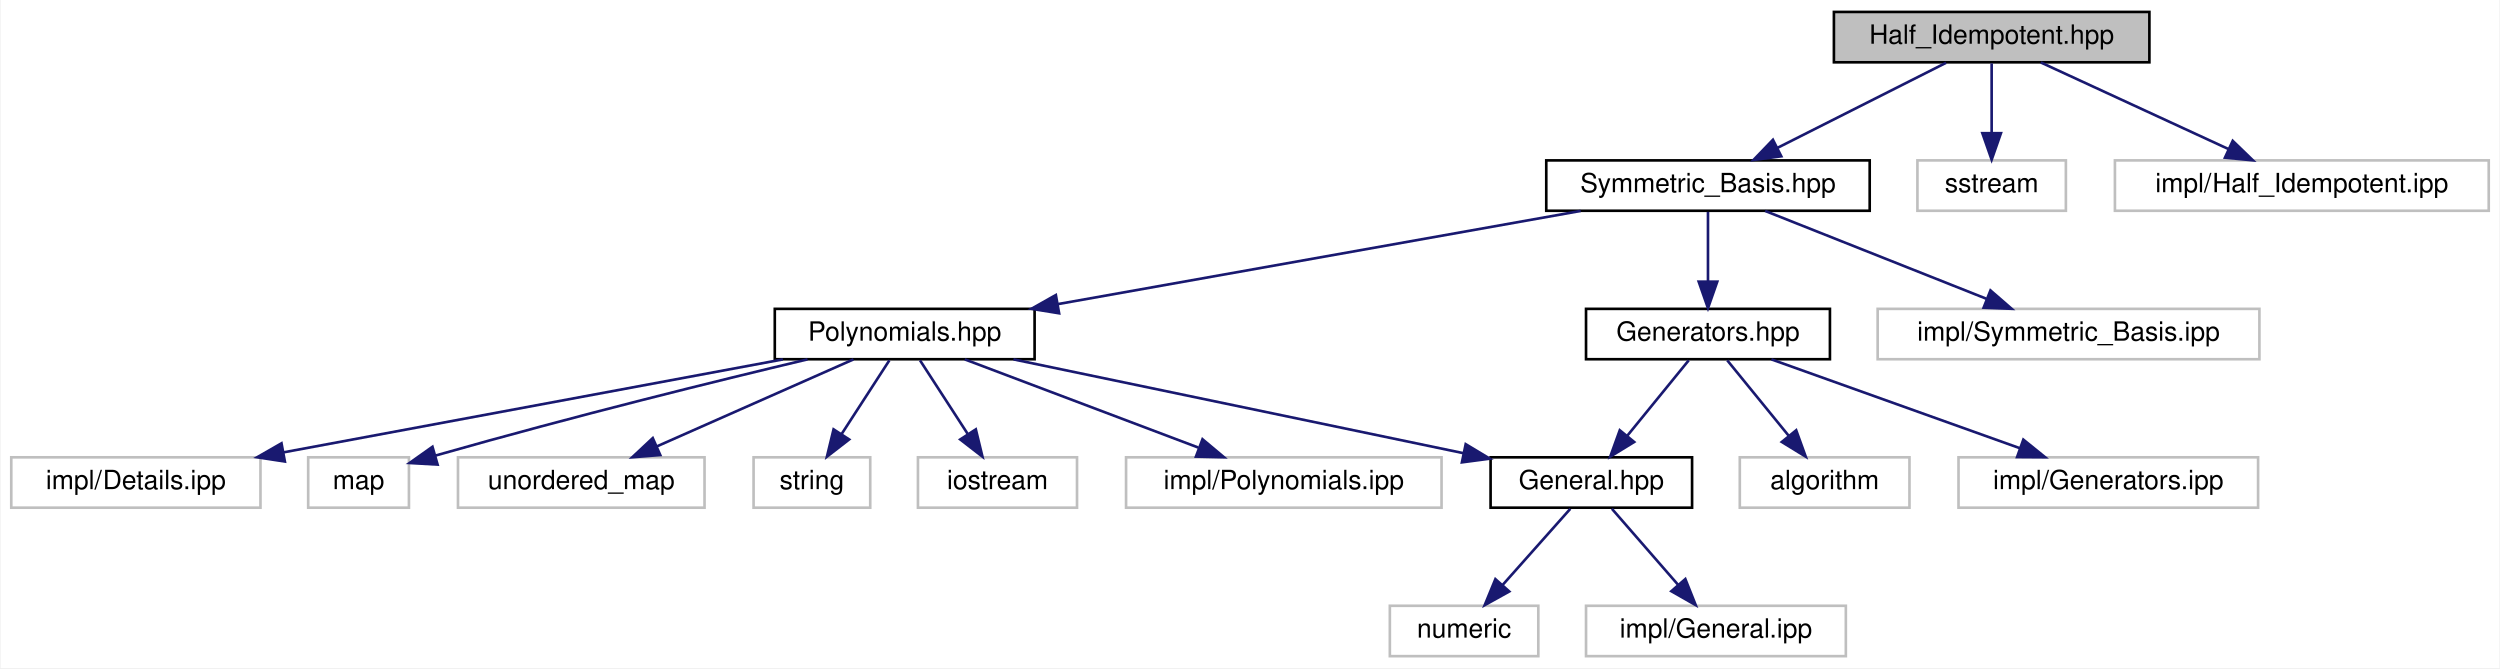
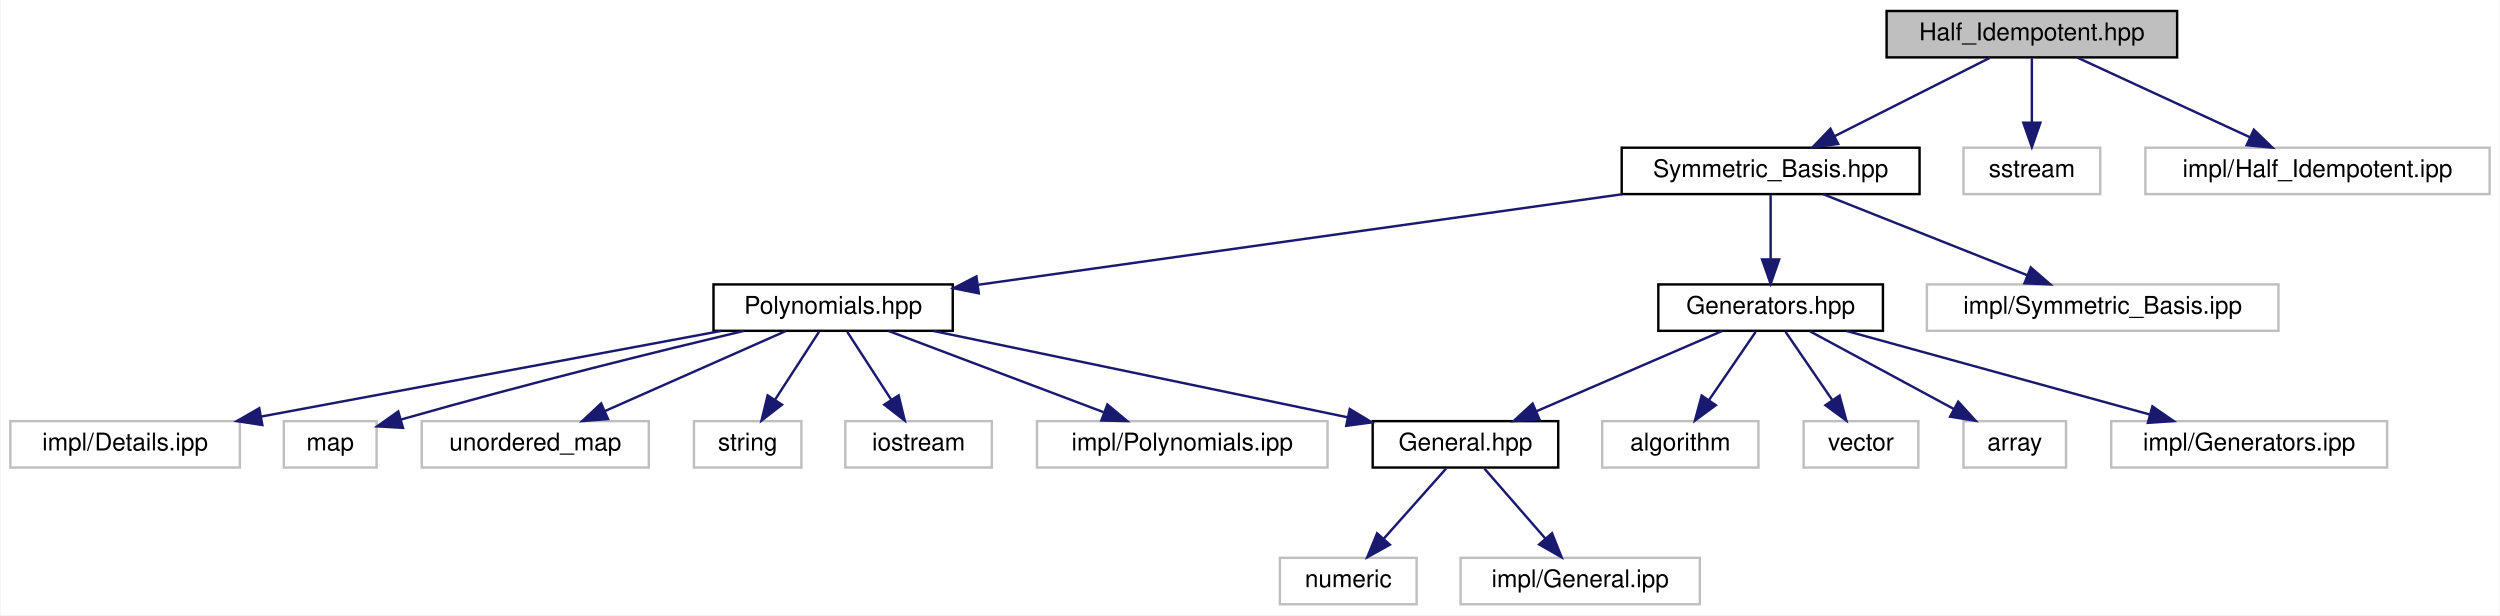
- <svg xmlns="http://www.w3.org/2000/svg" xmlns:xlink="http://www.w3.org/1999/xlink" width="943pt" height="252pt" viewBox="0.00 0.00 942.50 252.00">
+ <svg xmlns="http://www.w3.org/2000/svg" xmlns:xlink="http://www.w3.org/1999/xlink" width="1024pt" height="252pt" viewBox="0.00 0.00 1023.50 252.00">
  <g id="graph0" class="graph" transform="scale(1 1) rotate(0) translate(4 248)">
-     <polygon fill="white" stroke="transparent" points="-4,4 -4,-248 938.5,-248 938.5,4 -4,4" />
+     <polygon fill="white" stroke="transparent" points="-4,4 -4,-248 1019.5,-248 1019.5,4 -4,4" />
    <g id="node1" class="node">
      <g id="a_node1">
        <a xlink:title="Contains the methods and classes for symmetric polynomials with half idempotent variables.">
-           <polygon fill="#bfbfbf" stroke="black" points="687.5,-224.5 687.5,-243.5 806.5,-243.5 806.5,-224.5 687.5,-224.5" />
-           <text text-anchor="middle" x="747" y="-231.5" font-family="Helvetica,sans-Serif" font-size="10.00">Half_Idempotent.hpp</text>
+           <polygon fill="#bfbfbf" stroke="black" points="768.5,-224.5 768.5,-243.5 887.5,-243.5 887.5,-224.5 768.5,-224.5" />
+           <text text-anchor="middle" x="828" y="-231.5" font-family="Helvetica,sans-Serif" font-size="10.00">Half_Idempotent.hpp</text>
        </a>
      </g>
    </g>
    <g id="node2" class="node">
      <g id="a_node2">
        <a xlink:href="Symmetric__Basis_8hpp.html" target="_top" xlink:title="Contains the methods and classes for generatic symmetric polynomials.">
-           <polygon fill="white" stroke="black" points="579,-168.5 579,-187.5 701,-187.5 701,-168.5 579,-168.5" />
-           <text text-anchor="middle" x="640" y="-175.5" font-family="Helvetica,sans-Serif" font-size="10.00">Symmetric_Basis.hpp</text>
+           <polygon fill="white" stroke="black" points="660,-168.5 660,-187.5 782,-187.5 782,-168.5 660,-168.5" />
+           <text text-anchor="middle" x="721" y="-175.5" font-family="Helvetica,sans-Serif" font-size="10.00">Symmetric_Basis.hpp</text>
        </a>
      </g>
    </g>
    <g id="edge1" class="edge">
-       <path fill="none" stroke="midnightblue" d="M729.81,-224.32C712.65,-215.66 686.05,-202.24 666.25,-192.25" />
-       <polygon fill="midnightblue" stroke="midnightblue" points="667.65,-189.04 657.15,-187.65 664.5,-195.28 667.65,-189.04" />
-     </g>
-     <g id="node17" class="node">
-       <g id="a_node17">
-         <a xlink:title=" ">
-           <polygon fill="white" stroke="#bfbfbf" points="719,-168.5 719,-187.5 775,-187.5 775,-168.5 719,-168.5" />
-           <text text-anchor="middle" x="747" y="-175.5" font-family="Helvetica,sans-Serif" font-size="10.00">sstream</text>
-         </a>
-       </g>
-     </g>
-     <g id="edge17" class="edge">
-       <path fill="none" stroke="midnightblue" d="M747,-224.08C747,-217.01 747,-206.86 747,-197.99" />
-       <polygon fill="midnightblue" stroke="midnightblue" points="750.5,-197.75 747,-187.75 743.5,-197.75 750.5,-197.75" />
-     </g>
-     <g id="node18" class="node">
-       <g id="a_node18">
-         <a xlink:title=" ">
-           <polygon fill="white" stroke="#bfbfbf" points="793.5,-168.5 793.5,-187.5 934.5,-187.5 934.5,-168.5 793.5,-168.5" />
-           <text text-anchor="middle" x="864" y="-175.5" font-family="Helvetica,sans-Serif" font-size="10.00">impl/Half_Idempotent.ipp</text>
-         </a>
-       </g>
-     </g>
-     <g id="edge18" class="edge">
-       <path fill="none" stroke="midnightblue" d="M765.54,-224.44C784.62,-215.64 814.57,-201.81 836.44,-191.72" />
-       <polygon fill="midnightblue" stroke="midnightblue" points="837.93,-194.88 845.55,-187.52 835,-188.53 837.93,-194.88" />
+       <path fill="none" stroke="midnightblue" d="M810.81,-224.32C793.65,-215.66 767.05,-202.24 747.25,-192.25" />
+       <polygon fill="midnightblue" stroke="midnightblue" points="748.65,-189.04 738.15,-187.65 745.5,-195.28 748.65,-189.04" />
+     </g>
+     <g id="node19" class="node">
+       <g id="a_node19">
+         <a xlink:title=" ">
+           <polygon fill="white" stroke="#bfbfbf" points="800,-168.5 800,-187.5 856,-187.5 856,-168.5 800,-168.5" />
+           <text text-anchor="middle" x="828" y="-175.5" font-family="Helvetica,sans-Serif" font-size="10.00">sstream</text>
+         </a>
+       </g>
+     </g>
+     <g id="edge19" class="edge">
+       <path fill="none" stroke="midnightblue" d="M828,-224.08C828,-217.01 828,-206.86 828,-197.99" />
+       <polygon fill="midnightblue" stroke="midnightblue" points="831.5,-197.75 828,-187.75 824.5,-197.75 831.5,-197.75" />
+     </g>
+     <g id="node20" class="node">
+       <g id="a_node20">
+         <a xlink:title=" ">
+           <polygon fill="white" stroke="#bfbfbf" points="874.5,-168.5 874.5,-187.5 1015.5,-187.5 1015.5,-168.5 874.5,-168.5" />
+           <text text-anchor="middle" x="945" y="-175.5" font-family="Helvetica,sans-Serif" font-size="10.00">impl/Half_Idempotent.ipp</text>
+         </a>
+       </g>
+     </g>
+     <g id="edge20" class="edge">
+       <path fill="none" stroke="midnightblue" d="M846.54,-224.44C865.62,-215.64 895.57,-201.81 917.44,-191.72" />
+       <polygon fill="midnightblue" stroke="midnightblue" points="918.93,-194.88 926.55,-187.52 916,-188.53 918.93,-194.88" />
    </g>
    <g id="node3" class="node">
      <g id="a_node3">
        <a xlink:href="Polynomials_8hpp.html" target="_top" xlink:title="Contains the class of polynomials in multiple variables.">
          <polygon fill="white" stroke="black" points="288,-112.5 288,-131.5 386,-131.5 386,-112.5 288,-112.5" />
          <text text-anchor="middle" x="337" y="-119.5" font-family="Helvetica,sans-Serif" font-size="10.00">Polynomials.hpp</text>
        </a>
      </g>
    </g>
    <g id="edge2" class="edge">
-       <path fill="none" stroke="midnightblue" d="M591.99,-168.44C538.47,-158.9 451.93,-143.48 394.76,-133.29" />
-       <polygon fill="midnightblue" stroke="midnightblue" points="395.25,-129.83 384.79,-131.52 394.02,-136.72 395.25,-129.83" />
+       <path fill="none" stroke="midnightblue" d="M660.15,-168.44C587.89,-158.28 468.15,-141.44 396.49,-131.37" />
+       <polygon fill="midnightblue" stroke="midnightblue" points="396.67,-127.86 386.28,-129.93 395.69,-134.79 396.67,-127.86" />
    </g>
    <g id="node13" class="node">
      <g id="a_node13">
        <a xlink:href="Generators_8hpp.html" target="_top" xlink:title="Contains classes for generating permutations, combinations and a factory for such classes.">
-           <polygon fill="white" stroke="black" points="594,-112.5 594,-131.5 686,-131.5 686,-112.5 594,-112.5" />
-           <text text-anchor="middle" x="640" y="-119.5" font-family="Helvetica,sans-Serif" font-size="10.00">Generators.hpp</text>
+           <polygon fill="white" stroke="black" points="675,-112.5 675,-131.5 767,-131.5 767,-112.5 675,-112.5" />
+           <text text-anchor="middle" x="721" y="-119.5" font-family="Helvetica,sans-Serif" font-size="10.00">Generators.hpp</text>
        </a>
      </g>
    </g>
    <g id="edge12" class="edge">
-       <path fill="none" stroke="midnightblue" d="M640,-168.08C640,-161.01 640,-150.86 640,-141.99" />
-       <polygon fill="midnightblue" stroke="midnightblue" points="643.5,-141.75 640,-131.75 636.5,-141.75 643.5,-141.75" />
-     </g>
-     <g id="node16" class="node">
-       <g id="a_node16">
-         <a xlink:title=" ">
-           <polygon fill="white" stroke="#bfbfbf" points="704,-112.5 704,-131.5 848,-131.5 848,-112.5 704,-112.5" />
-           <text text-anchor="middle" x="776" y="-119.5" font-family="Helvetica,sans-Serif" font-size="10.00">impl/Symmetric_Basis.ipp</text>
-         </a>
-       </g>
-     </g>
-     <g id="edge16" class="edge">
-       <path fill="none" stroke="midnightblue" d="M661.55,-168.44C684.03,-159.52 719.49,-145.44 744.98,-135.32" />
-       <polygon fill="midnightblue" stroke="midnightblue" points="746.55,-138.46 754.55,-131.52 743.97,-131.95 746.55,-138.46" />
+       <path fill="none" stroke="midnightblue" d="M721,-168.08C721,-161.01 721,-150.86 721,-141.99" />
+       <polygon fill="midnightblue" stroke="midnightblue" points="724.5,-141.75 721,-131.75 717.5,-141.75 724.5,-141.75" />
+     </g>
+     <g id="node18" class="node">
+       <g id="a_node18">
+         <a xlink:title=" ">
+           <polygon fill="white" stroke="#bfbfbf" points="785,-112.5 785,-131.5 929,-131.5 929,-112.5 785,-112.5" />
+           <text text-anchor="middle" x="857" y="-119.5" font-family="Helvetica,sans-Serif" font-size="10.00">impl/Symmetric_Basis.ipp</text>
+         </a>
+       </g>
+     </g>
+     <g id="edge18" class="edge">
+       <path fill="none" stroke="midnightblue" d="M742.55,-168.44C765.03,-159.52 800.49,-145.44 825.98,-135.32" />
+       <polygon fill="midnightblue" stroke="midnightblue" points="827.55,-138.46 835.55,-131.52 824.97,-131.95 827.55,-138.46" />
    </g>
    <g id="node4" class="node">
      <g id="a_node4">
        <a xlink:href="General_8hpp.html" target="_top" xlink:title="Contains general operations on vectors: hashing, computing degrees.">
          <polygon fill="white" stroke="black" points="558,-56.5 558,-75.5 634,-75.5 634,-56.5 558,-56.5" />
          <text text-anchor="middle" x="596" y="-63.5" font-family="Helvetica,sans-Serif" font-size="10.00">General.hpp</text>
        </a>
      </g>
    </g>
    <g id="edge3" class="edge">
      <path fill="none" stroke="midnightblue" d="M378.04,-112.44C424.11,-102.84 498.81,-87.26 547.67,-77.08" />
      <polygon fill="midnightblue" stroke="midnightblue" points="548.61,-80.46 557.69,-74.99 547.18,-73.6 548.61,-80.46" />
    </g>
    <g id="node7" class="node">
      <g id="a_node7">
        <a xlink:title=" ">
          <polygon fill="white" stroke="#bfbfbf" points="0,-56.5 0,-75.5 94,-75.5 94,-56.5 0,-56.5" />
          <text text-anchor="middle" x="47" y="-63.5" font-family="Helvetica,sans-Serif" font-size="10.00">impl/Details.ipp</text>
        </a>
      </g>
    </g>
    <g id="edge6" class="edge">
      <path fill="none" stroke="midnightblue" d="M291.05,-112.44C239.93,-102.92 157.35,-87.55 102.62,-77.36" />
      <polygon fill="midnightblue" stroke="midnightblue" points="103.21,-73.91 92.74,-75.52 101.93,-80.79 103.21,-73.91" />
    </g>
    <g id="node8" class="node">
      <g id="a_node8">
        <a xlink:title=" ">
          <polygon fill="white" stroke="#bfbfbf" points="112,-56.5 112,-75.5 150,-75.5 150,-56.5 112,-56.5" />
          <text text-anchor="middle" x="131" y="-63.5" font-family="Helvetica,sans-Serif" font-size="10.00">map</text>
        </a>
      </g>
    </g>
    <g id="edge7" class="edge">
      <path fill="none" stroke="midnightblue" d="M300.34,-112.45C266.27,-104.35 213.92,-91.49 159.96,-76.15" />
      <polygon fill="midnightblue" stroke="midnightblue" points="160.81,-72.75 150.23,-73.36 158.88,-79.48 160.81,-72.75" />
    </g>
    <g id="node9" class="node">
      <g id="a_node9">
        <a xlink:title=" ">
          <polygon fill="white" stroke="#bfbfbf" points="168.5,-56.5 168.5,-75.5 261.5,-75.5 261.5,-56.5 168.5,-56.5" />
          <text text-anchor="middle" x="215" y="-63.5" font-family="Helvetica,sans-Serif" font-size="10.00">unordered_map</text>
        </a>
      </g>
    </g>
    <g id="edge8" class="edge">
      <path fill="none" stroke="midnightblue" d="M317.67,-112.44C297.68,-103.6 266.26,-89.69 243.44,-79.59" />
      <polygon fill="midnightblue" stroke="midnightblue" points="244.8,-76.36 234.24,-75.52 241.97,-82.76 244.8,-76.36" />
    </g>
    <g id="node10" class="node">
      <g id="a_node10">
        <a xlink:title=" ">
          <polygon fill="white" stroke="#bfbfbf" points="280,-56.5 280,-75.5 324,-75.5 324,-56.5 280,-56.5" />
          <text text-anchor="middle" x="302" y="-63.5" font-family="Helvetica,sans-Serif" font-size="10.00">string</text>
        </a>
      </g>
    </g>
    <g id="edge9" class="edge">
      <path fill="none" stroke="midnightblue" d="M331.22,-112.08C326.33,-104.53 319.17,-93.49 313.17,-84.23" />
      <polygon fill="midnightblue" stroke="midnightblue" points="316.05,-82.24 307.67,-75.75 310.17,-86.05 316.05,-82.24" />
    </g>
    <g id="node11" class="node">
      <g id="a_node11">
        <a xlink:title=" ">
          <polygon fill="white" stroke="#bfbfbf" points="342,-56.5 342,-75.5 402,-75.5 402,-56.5 342,-56.5" />
          <text text-anchor="middle" x="372" y="-63.5" font-family="Helvetica,sans-Serif" font-size="10.00">iostream</text>
        </a>
      </g>
    </g>
    <g id="edge10" class="edge">
      <path fill="none" stroke="midnightblue" d="M342.78,-112.08C347.67,-104.53 354.83,-93.49 360.83,-84.23" />
      <polygon fill="midnightblue" stroke="midnightblue" points="363.83,-86.05 366.33,-75.75 357.95,-82.24 363.83,-86.05" />
    </g>
    <g id="node12" class="node">
      <g id="a_node12">
        <a xlink:title=" ">
          <polygon fill="white" stroke="#bfbfbf" points="420.5,-56.5 420.5,-75.5 539.5,-75.5 539.5,-56.5 420.5,-56.5" />
          <text text-anchor="middle" x="480" y="-63.5" font-family="Helvetica,sans-Serif" font-size="10.00">impl/Polynomials.ipp</text>
        </a>
      </g>
    </g>
    <g id="edge11" class="edge">
      <path fill="none" stroke="midnightblue" d="M359.66,-112.44C383.4,-103.48 420.91,-89.31 447.74,-79.18" />
      <polygon fill="midnightblue" stroke="midnightblue" points="449.33,-82.32 457.45,-75.52 446.86,-75.77 449.33,-82.32" />
    </g>
    <g id="node5" class="node">
      <g id="a_node5">
        <a xlink:title=" ">
          <polygon fill="white" stroke="#bfbfbf" points="520,-0.5 520,-19.5 576,-19.5 576,-0.5 520,-0.5" />
          <text text-anchor="middle" x="548" y="-7.5" font-family="Helvetica,sans-Serif" font-size="10.00">numeric</text>
        </a>
      </g>
    </g>
    <g id="edge4" class="edge">
      <path fill="none" stroke="midnightblue" d="M588.07,-56.08C581.15,-48.3 570.93,-36.8 562.55,-27.37" />
      <polygon fill="midnightblue" stroke="midnightblue" points="565.04,-24.9 555.78,-19.75 559.81,-29.55 565.04,-24.9" />
    </g>
    <g id="node6" class="node">
      <g id="a_node6">
        <a xlink:title=" ">
          <polygon fill="white" stroke="#bfbfbf" points="594,-0.5 594,-19.5 692,-19.5 692,-0.5 594,-0.5" />
          <text text-anchor="middle" x="643" y="-7.5" font-family="Helvetica,sans-Serif" font-size="10.00">impl/General.ipp</text>
        </a>
      </g>
    </g>
    <g id="edge5" class="edge">
      <path fill="none" stroke="midnightblue" d="M603.76,-56.08C610.54,-48.3 620.54,-36.8 628.76,-27.37" />
      <polygon fill="midnightblue" stroke="midnightblue" points="631.46,-29.59 635.38,-19.75 626.18,-25 631.46,-29.59" />
    </g>
-     <g id="edge14" class="edge">
-       <path fill="none" stroke="midnightblue" d="M632.73,-112.08C626.46,-104.38 617.21,-93.03 609.57,-83.65" />
-       <polygon fill="midnightblue" stroke="midnightblue" points="612.16,-81.29 603.13,-75.75 606.73,-85.71 612.16,-81.29" />
+     <g id="edge16" class="edge">
+       <path fill="none" stroke="midnightblue" d="M701.19,-112.44C680.71,-103.6 648.52,-89.69 625.14,-79.59" />
+       <polygon fill="midnightblue" stroke="midnightblue" points="626.28,-76.27 615.71,-75.52 623.51,-82.7 626.28,-76.27" />
    </g>
    <g id="node14" class="node">
      <g id="a_node14">
        <a xlink:title=" ">
          <polygon fill="white" stroke="#bfbfbf" points="652,-56.5 652,-75.5 716,-75.5 716,-56.5 652,-56.5" />
          <text text-anchor="middle" x="684" y="-63.5" font-family="Helvetica,sans-Serif" font-size="10.00">algorithm</text>
        </a>
      </g>
    </g>
    <g id="edge13" class="edge">
-       <path fill="none" stroke="midnightblue" d="M647.27,-112.08C653.54,-104.38 662.79,-93.03 670.43,-83.65" />
-       <polygon fill="midnightblue" stroke="midnightblue" points="673.27,-85.71 676.87,-75.75 667.84,-81.29 673.27,-85.71" />
+       <path fill="none" stroke="midnightblue" d="M714.89,-112.08C709.72,-104.53 702.15,-93.49 695.81,-84.23" />
+       <polygon fill="midnightblue" stroke="midnightblue" points="698.54,-82.02 690,-75.75 692.76,-85.98 698.54,-82.02" />
    </g>
    <g id="node15" class="node">
      <g id="a_node15">
        <a xlink:title=" ">
-           <polygon fill="white" stroke="#bfbfbf" points="734.5,-56.5 734.5,-75.5 847.5,-75.5 847.5,-56.5 734.5,-56.5" />
-           <text text-anchor="middle" x="791" y="-63.5" font-family="Helvetica,sans-Serif" font-size="10.00">impl/Generators.ipp</text>
+           <polygon fill="white" stroke="#bfbfbf" points="734.5,-56.5 734.5,-75.5 781.5,-75.5 781.5,-56.5 734.5,-56.5" />
+           <text text-anchor="middle" x="758" y="-63.5" font-family="Helvetica,sans-Serif" font-size="10.00">vector</text>
+         </a>
+       </g>
+     </g>
+     <g id="edge14" class="edge">
+       <path fill="none" stroke="midnightblue" d="M727.11,-112.08C732.28,-104.53 739.85,-93.49 746.19,-84.23" />
+       <polygon fill="midnightblue" stroke="midnightblue" points="749.24,-85.98 752,-75.75 743.46,-82.02 749.24,-85.98" />
+     </g>
+     <g id="node16" class="node">
+       <g id="a_node16">
+         <a xlink:title=" ">
+           <polygon fill="white" stroke="#bfbfbf" points="800,-56.5 800,-75.5 842,-75.5 842,-56.5 800,-56.5" />
+           <text text-anchor="middle" x="821" y="-63.5" font-family="Helvetica,sans-Serif" font-size="10.00">array</text>
        </a>
      </g>
    </g>
    <g id="edge15" class="edge">
-       <path fill="none" stroke="midnightblue" d="M663.93,-112.44C689.22,-103.4 729.3,-89.06 757.68,-78.92" />
-       <polygon fill="midnightblue" stroke="midnightblue" points="758.95,-82.18 767.19,-75.52 756.59,-75.59 758.95,-82.18" />
+       <path fill="none" stroke="midnightblue" d="M737.07,-112.32C752.96,-103.74 777.51,-90.49 795.96,-80.52" />
+       <polygon fill="midnightblue" stroke="midnightblue" points="797.84,-83.49 804.97,-75.65 794.51,-77.33 797.84,-83.49" />
+     </g>
+     <g id="node17" class="node">
+       <g id="a_node17">
+         <a xlink:title=" ">
+           <polygon fill="white" stroke="#bfbfbf" points="860.5,-56.5 860.5,-75.5 973.5,-75.5 973.5,-56.5 860.5,-56.5" />
+           <text text-anchor="middle" x="917" y="-63.5" font-family="Helvetica,sans-Serif" font-size="10.00">impl/Generators.ipp</text>
+         </a>
+       </g>
+     </g>
+     <g id="edge17" class="edge">
+       <path fill="none" stroke="midnightblue" d="M752.06,-112.44C785.6,-103.2 839.2,-88.44 876.14,-78.26" />
+       <polygon fill="midnightblue" stroke="midnightblue" points="877.38,-81.55 886.09,-75.52 875.52,-74.8 877.38,-81.55" />
    </g>
  </g>
</svg>
